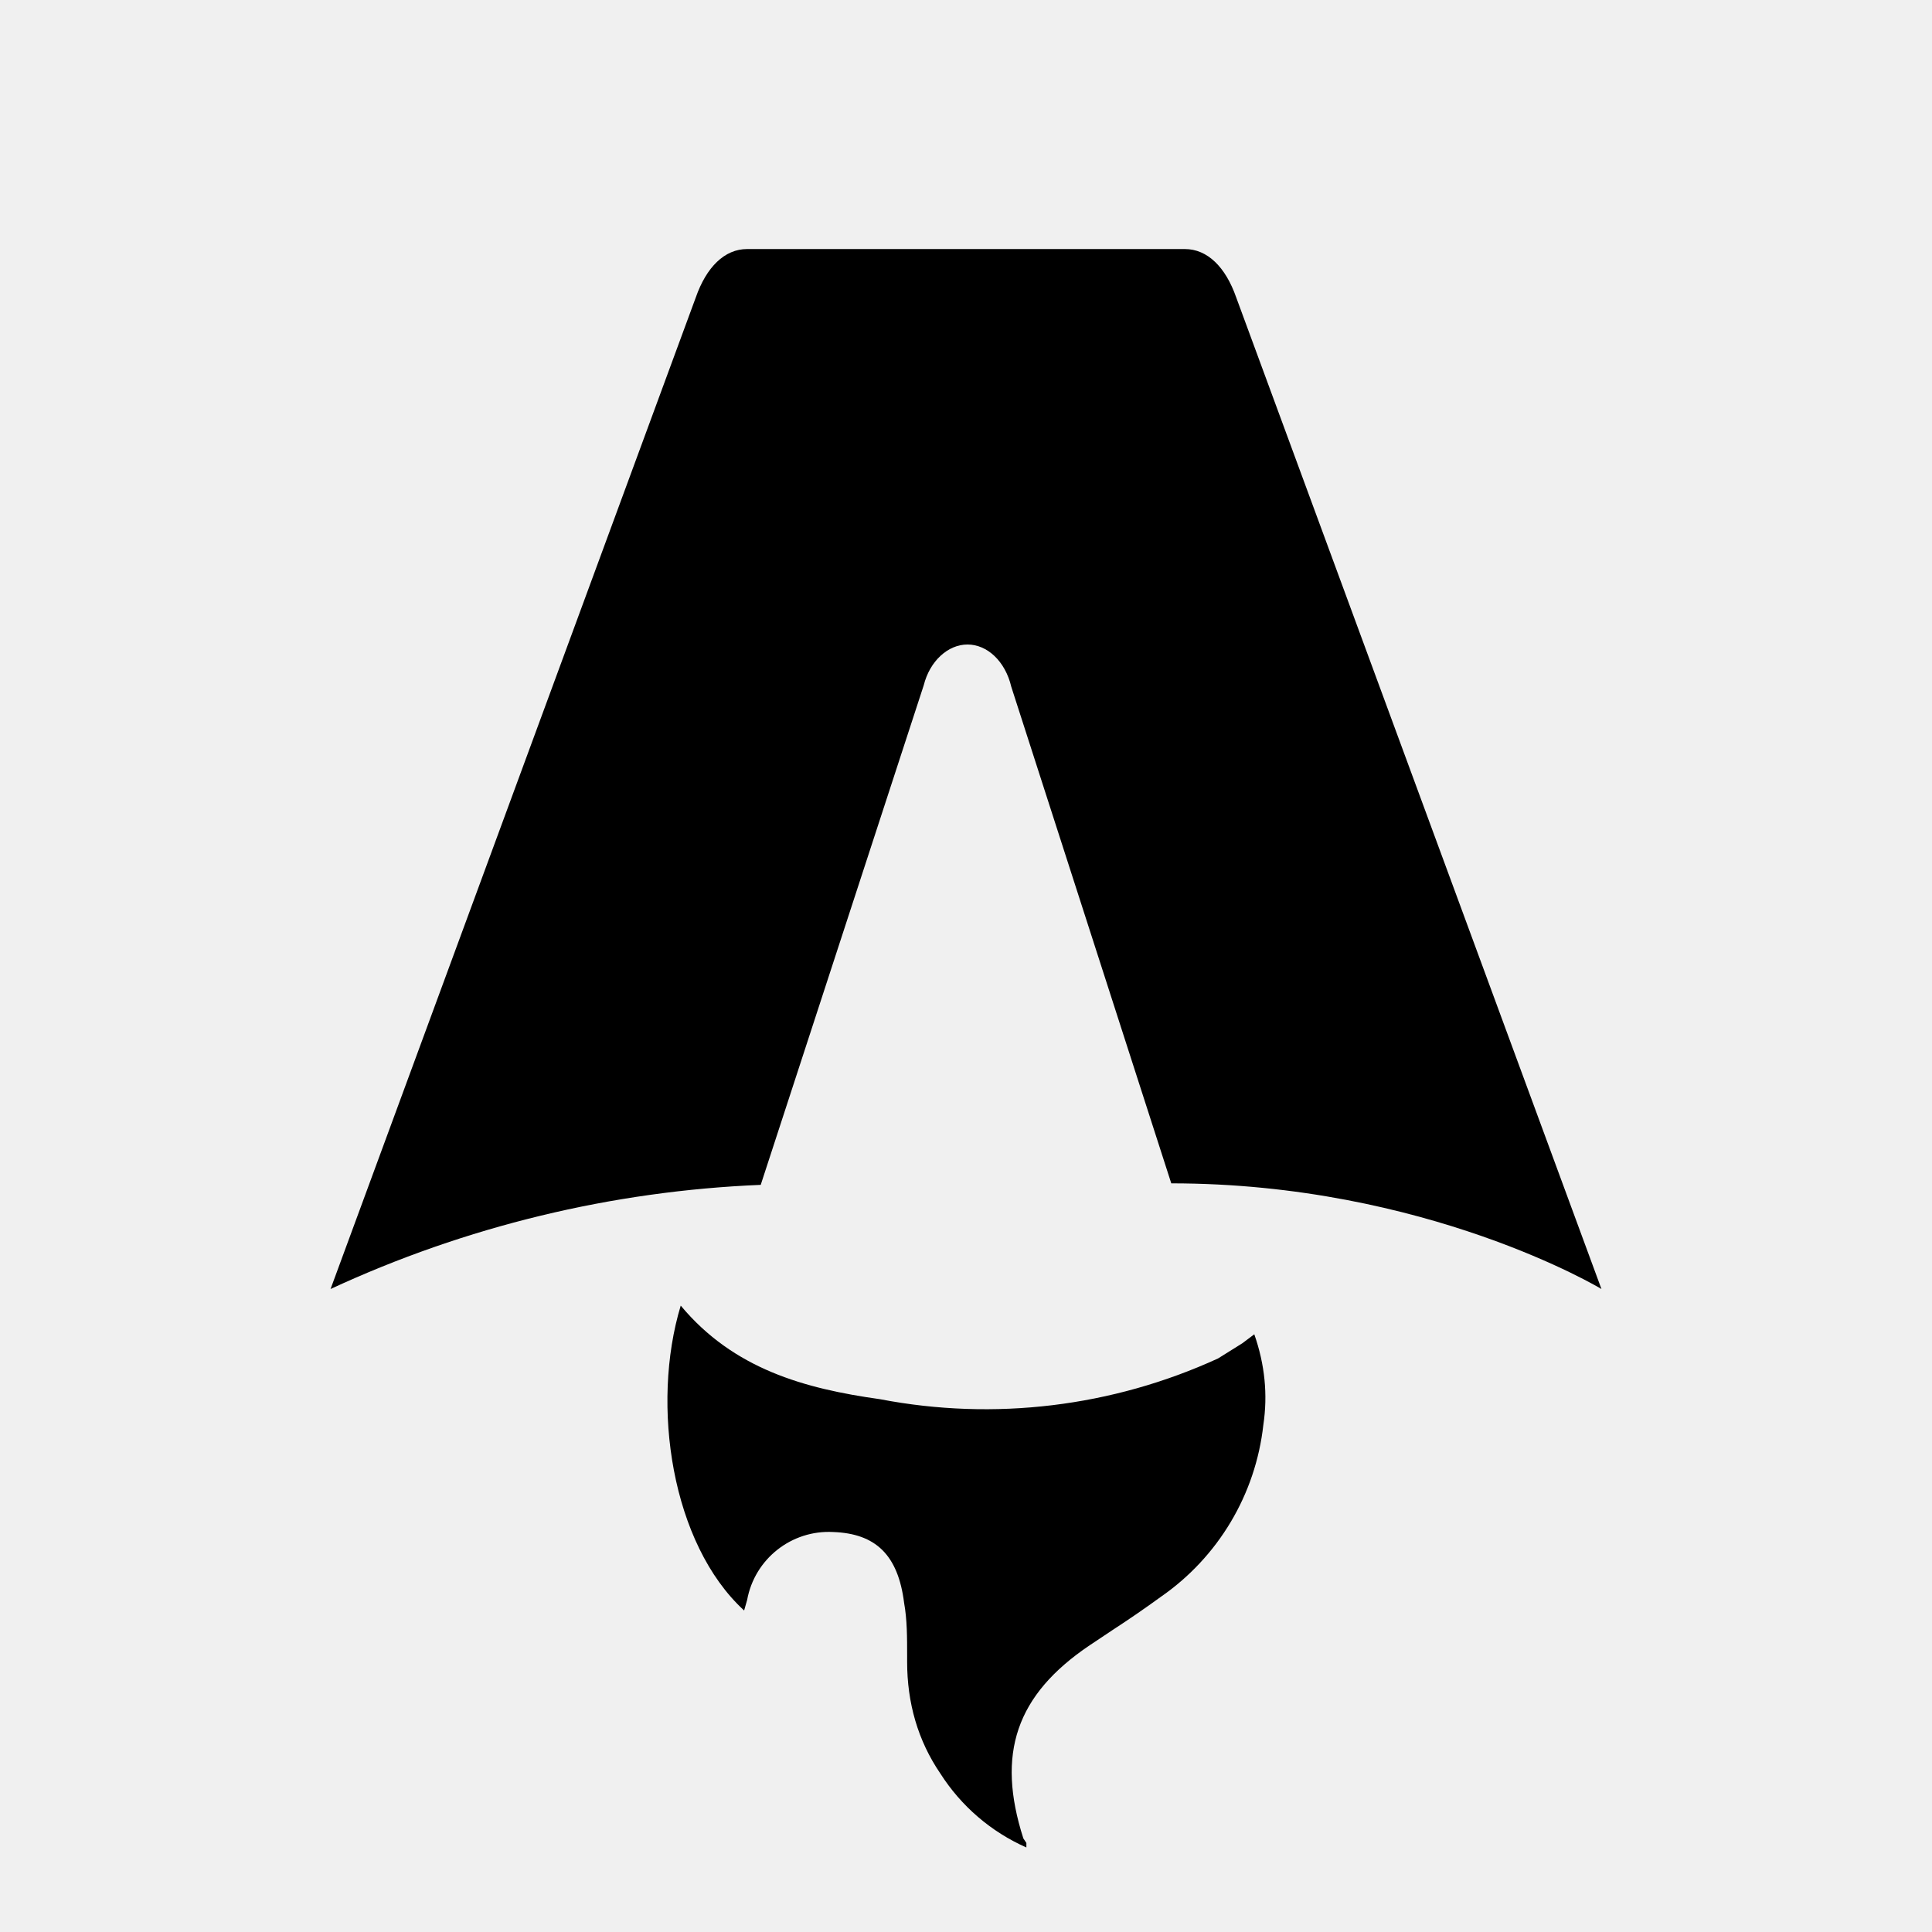
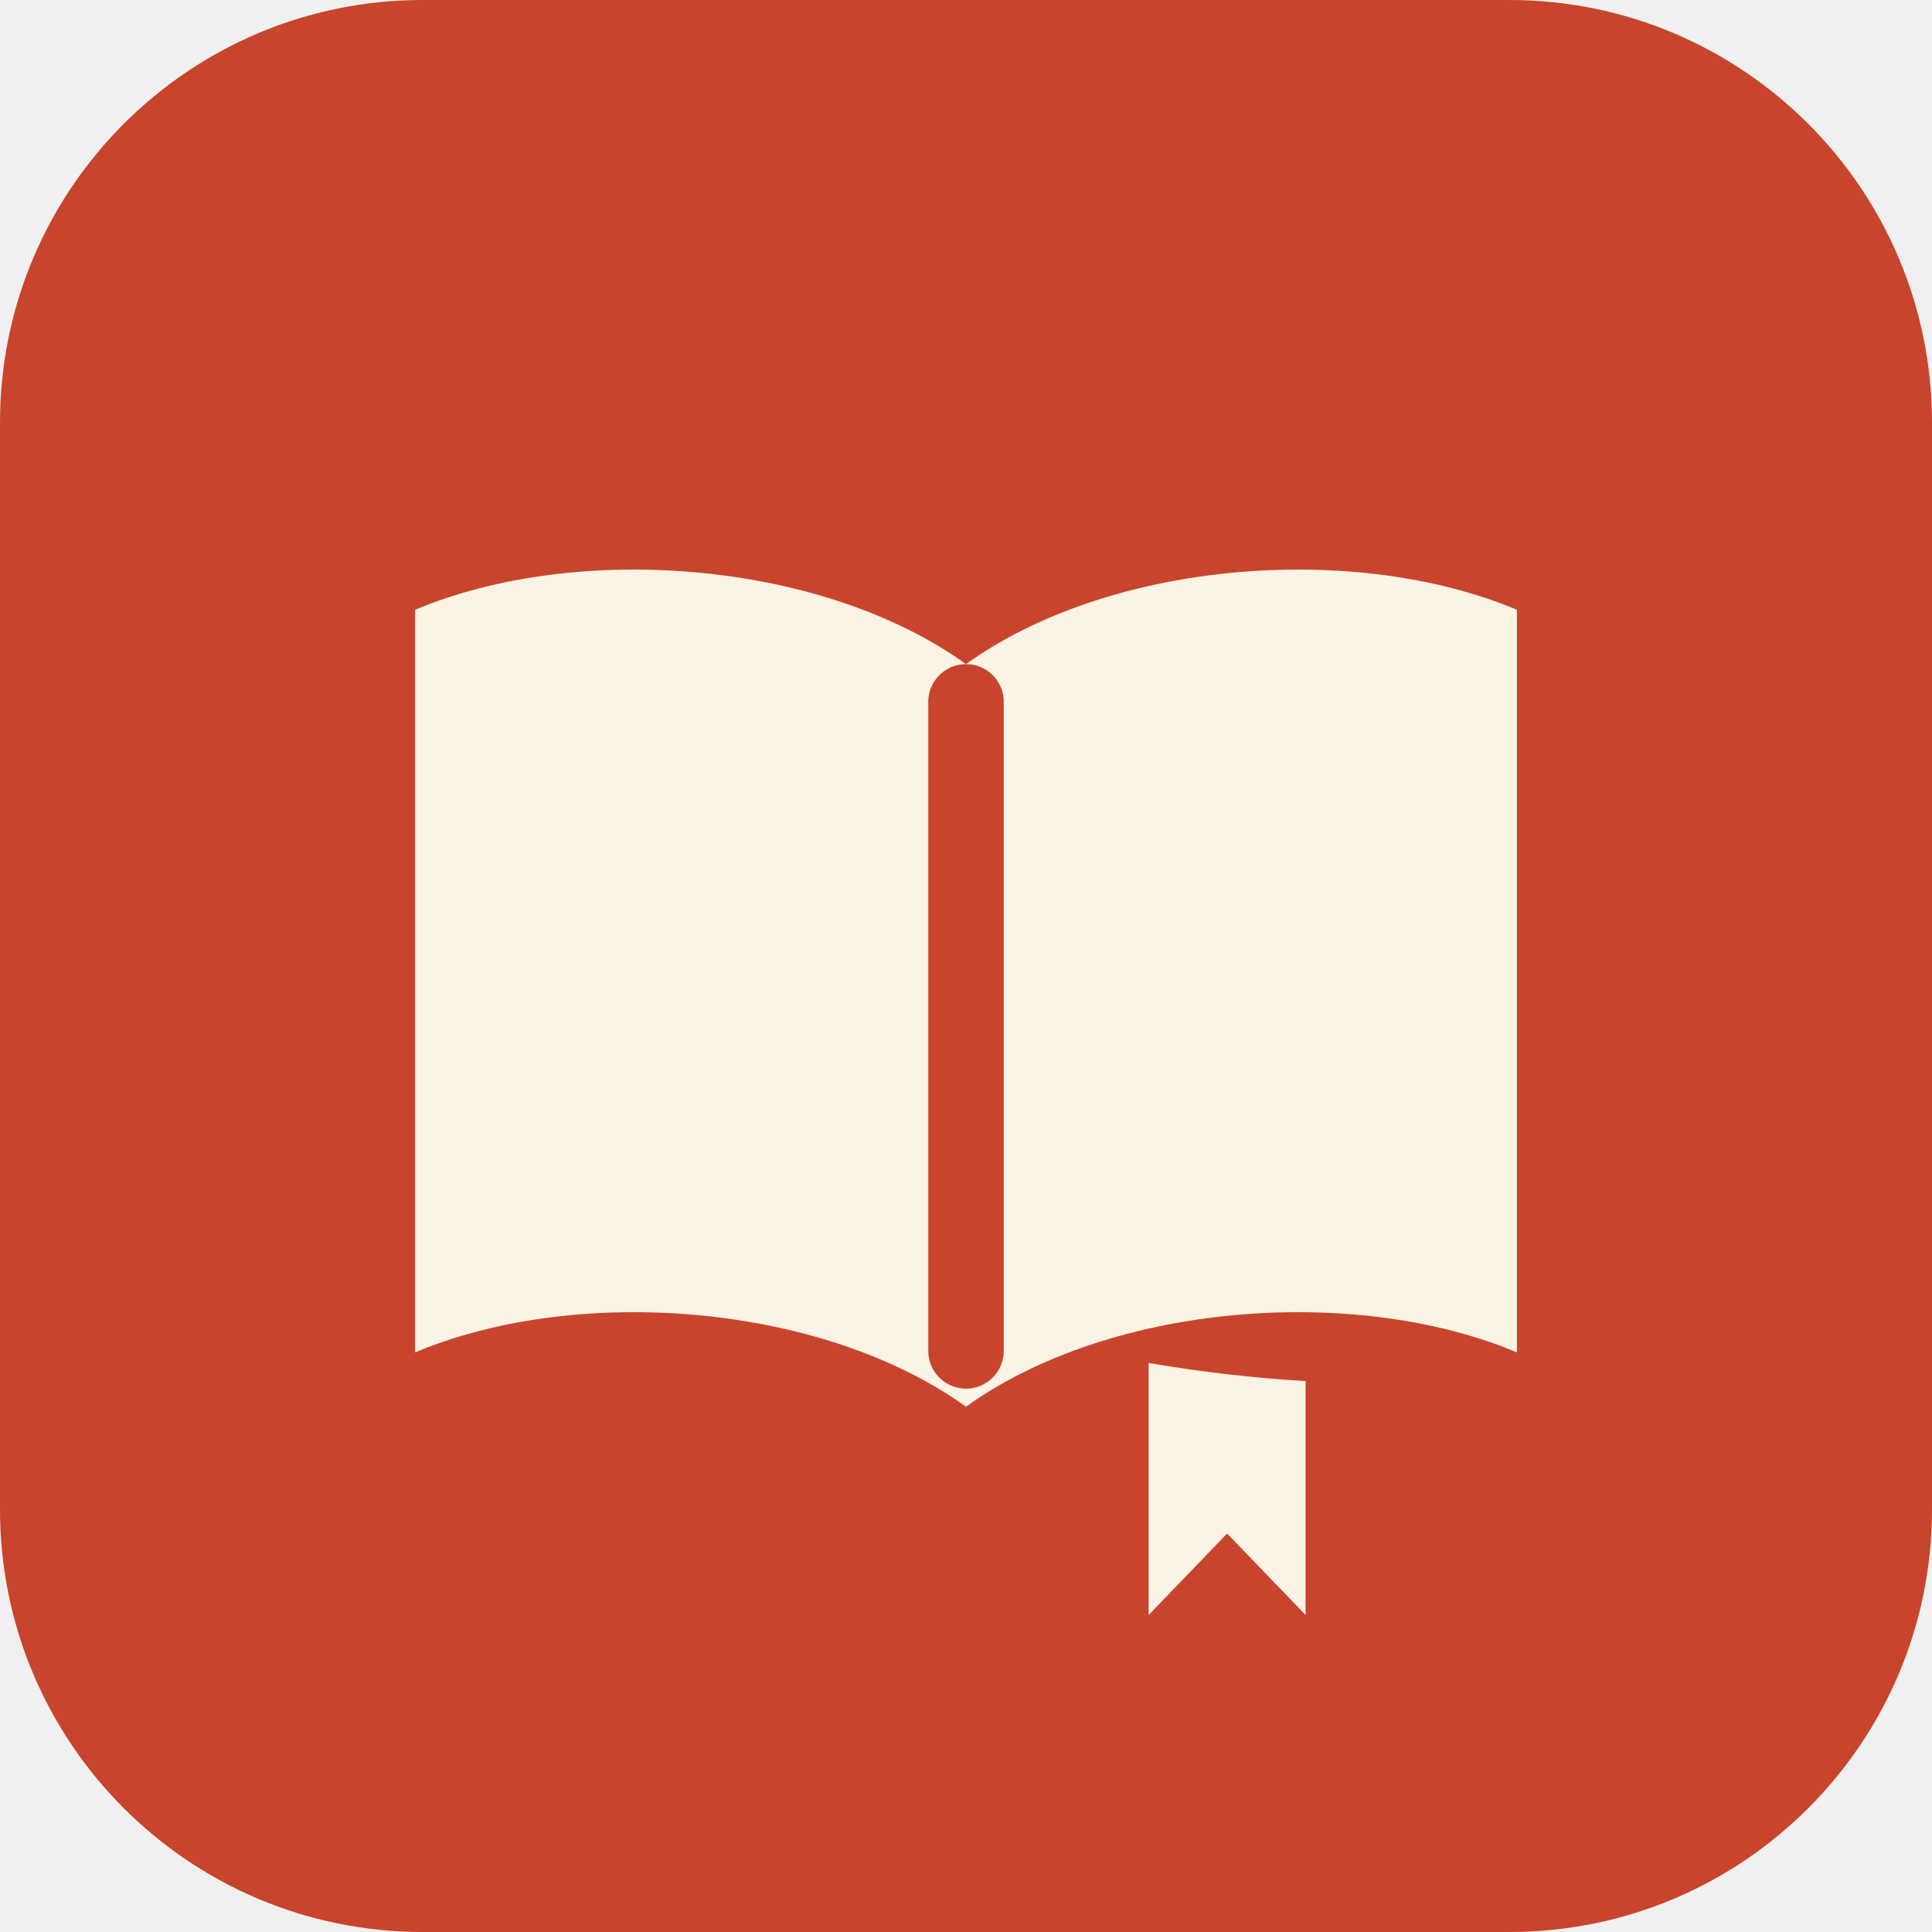
- <svg xmlns="http://www.w3.org/2000/svg" fill="none" viewBox="0 0 128 128">
-   <path d="M50.4 78.5a75.1 75.1 0 0 0-28.5 6.9l24.2-65.7c.7-2 1.9-3.2 3.4-3.2h29c1.5 0 2.7 1.2 3.4 3.2l24.2 65.7s-11.6-7-28.5-7L67 45.5c-.4-1.7-1.6-2.8-2.9-2.8-1.3 0-2.5 1.1-2.9 2.7L50.4 78.5Zm-1.1 28.2Zm-4.2-20.2c-2 6.6-.6 15.8 4.2 20.2a17.5 17.5 0 0 1 .2-.7 5.5 5.5 0 0 1 5.7-4.5c2.8.1 4.3 1.5 4.7 4.7.2 1.1.2 2.3.2 3.5v.4c0 2.7.7 5.2 2.2 7.4a13 13 0 0 0 5.7 4.9v-.3l-.2-.3c-1.8-5.6-.5-9.5 4.4-12.8l1.5-1a73 73 0 0 0 3.2-2.2 16 16 0 0 0 6.8-11.4c.3-2 .1-4-.6-6l-.8.6-1.6 1a37 37 0 0 1-22.4 2.7c-5-.7-9.7-2-13.2-6.2Z" />
-   <style>
-         path { fill: #000; }
-         @media (prefers-color-scheme: dark) {
-             path { fill: #FFF; }
-         }
-     </style>
+ <svg xmlns="http://www.w3.org/2000/svg" viewBox="0 0 128 128">
+   <rect width="128" height="128" rx="28" fill="#C8442C" />
+   <path fill="#FBF3E4" d="M64 44c-9.6-6.9-25.8-8.1-36.5-3.6v49.2c10.7-4.5 26.9-3.3 36.5 3.6 9.6-6.9 25.8-8.1 36.5-3.6V40.4C89.8 35.9 73.6 37.1 64 44Z" />
+   <path d="M64 46.5v43" stroke="#C8442C" stroke-width="5" stroke-linecap="round" />
+   <path fill="#FBF3E4" d="M86.5 91.5V107l-5.2-5.4-5.2 5.4V90.3c3.5.6 7 1 10.4 1.2Z" />
</svg>
